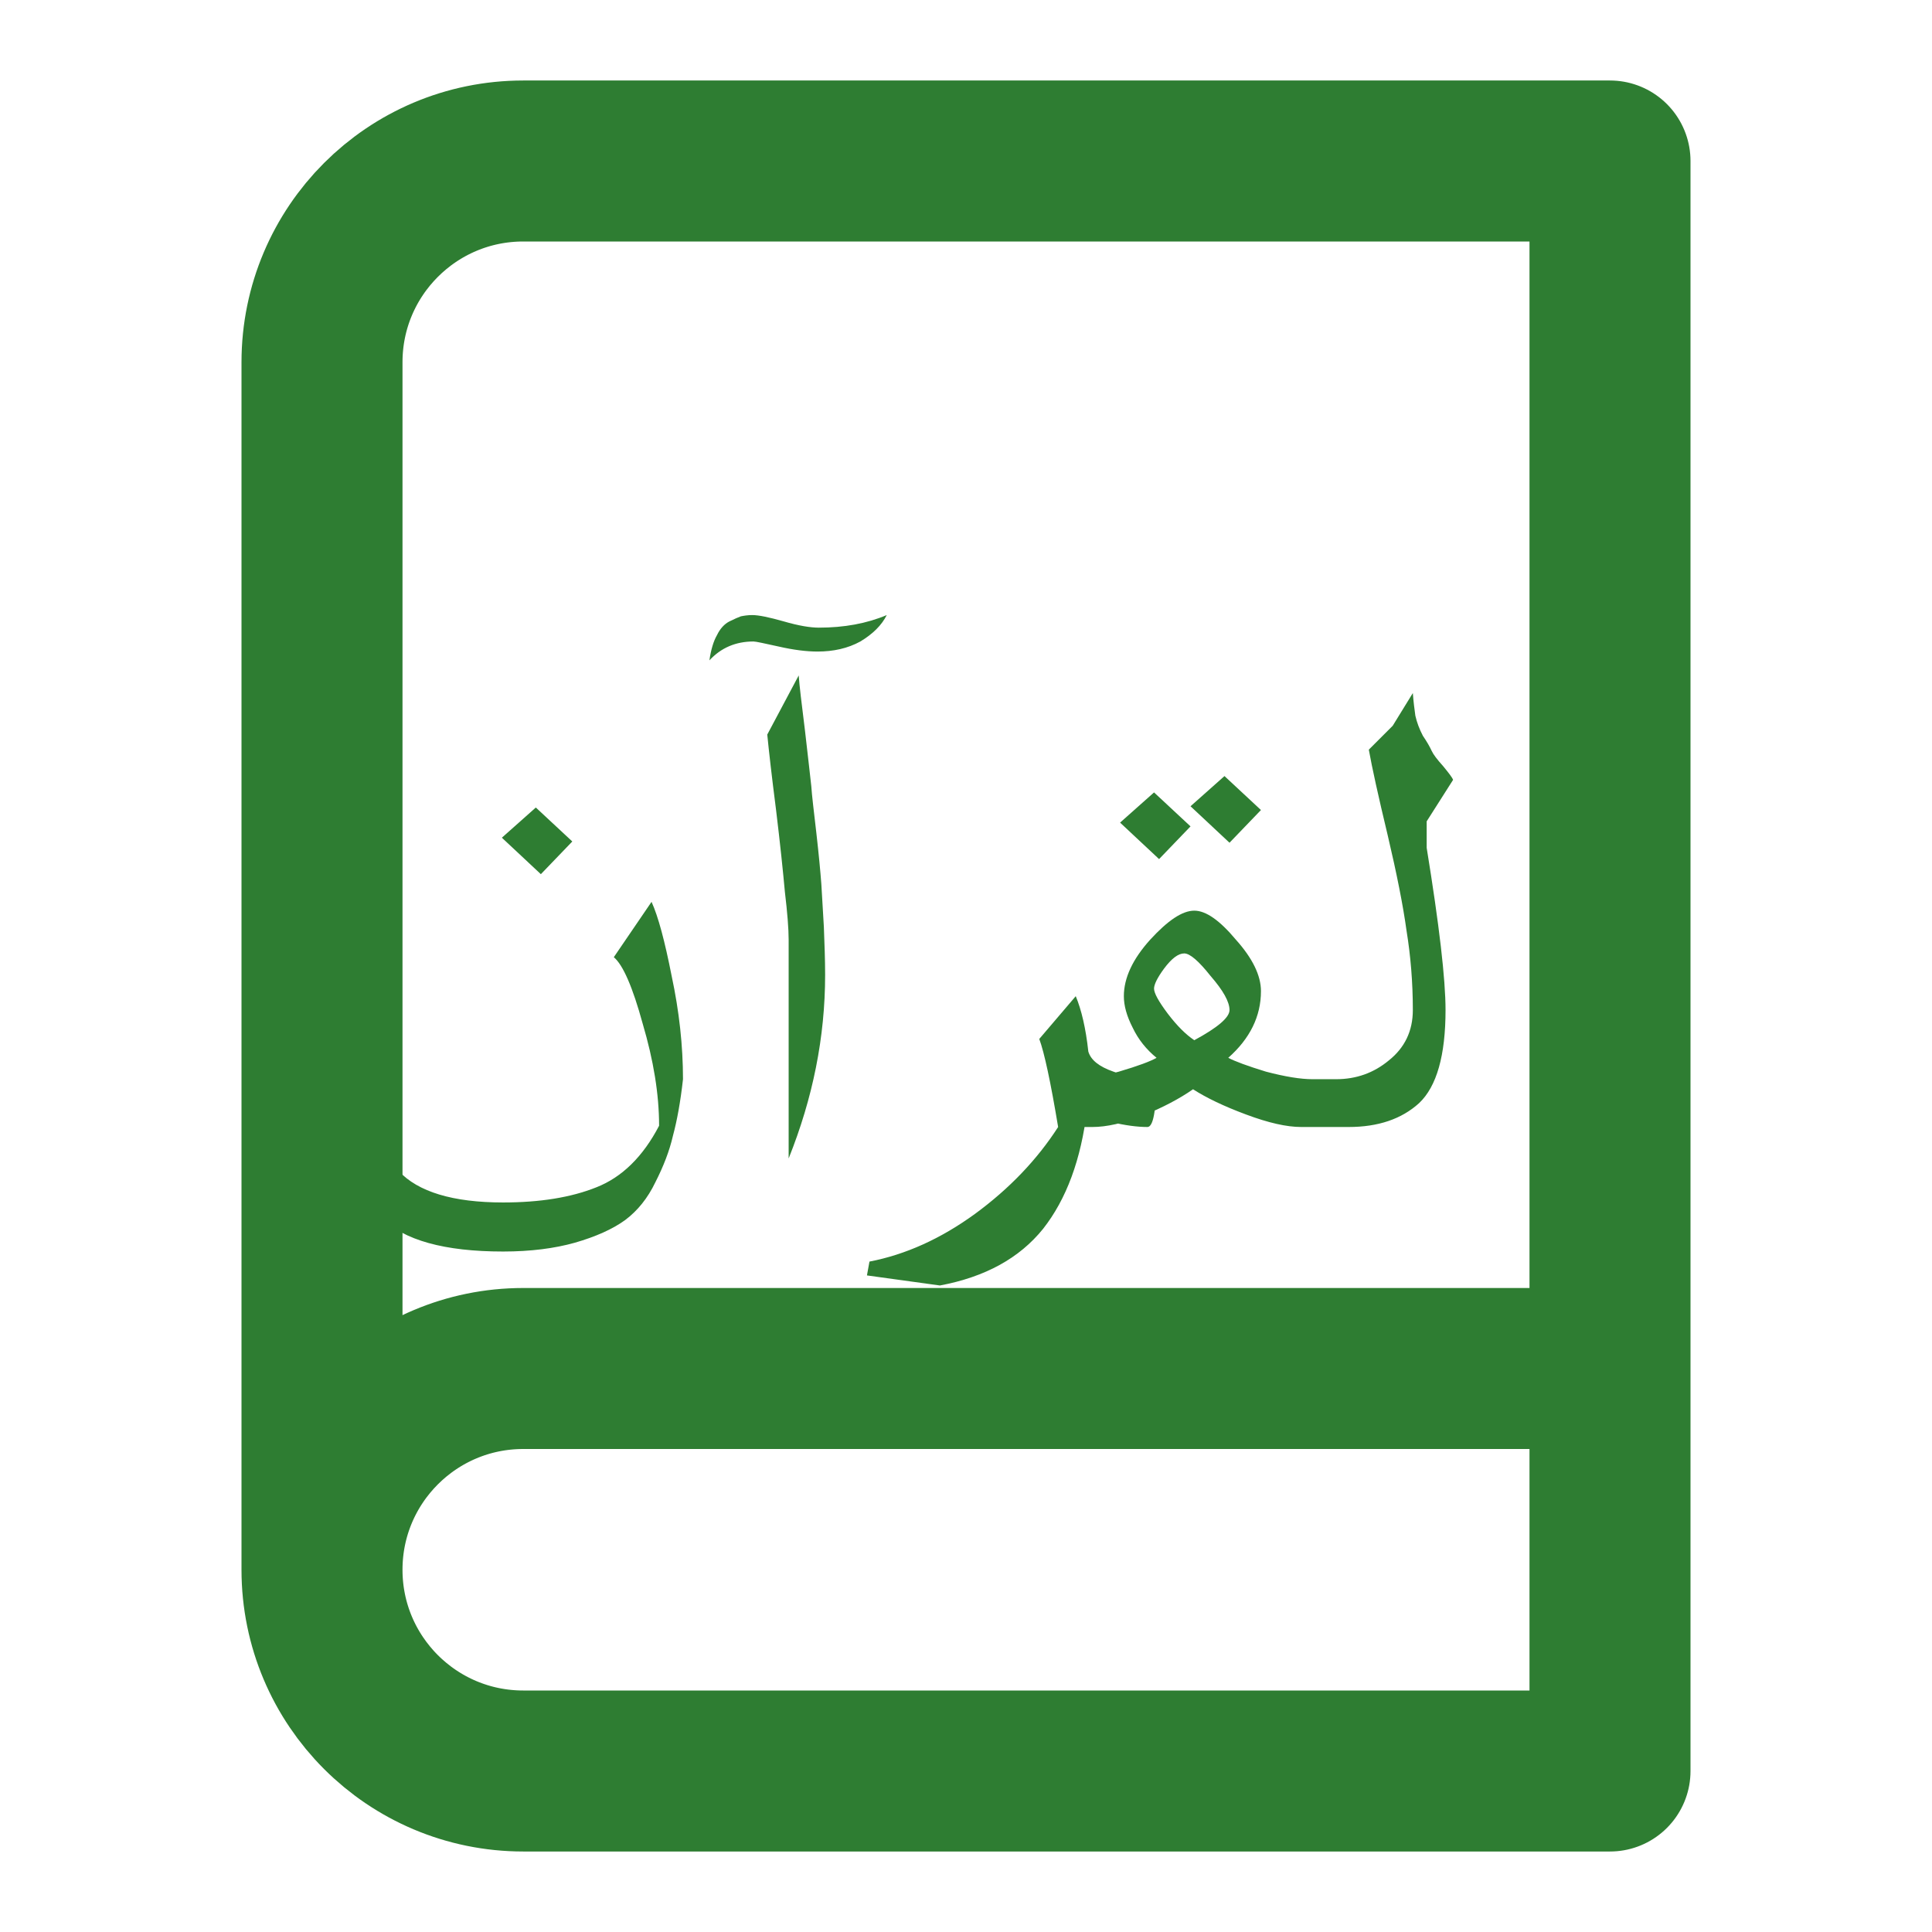
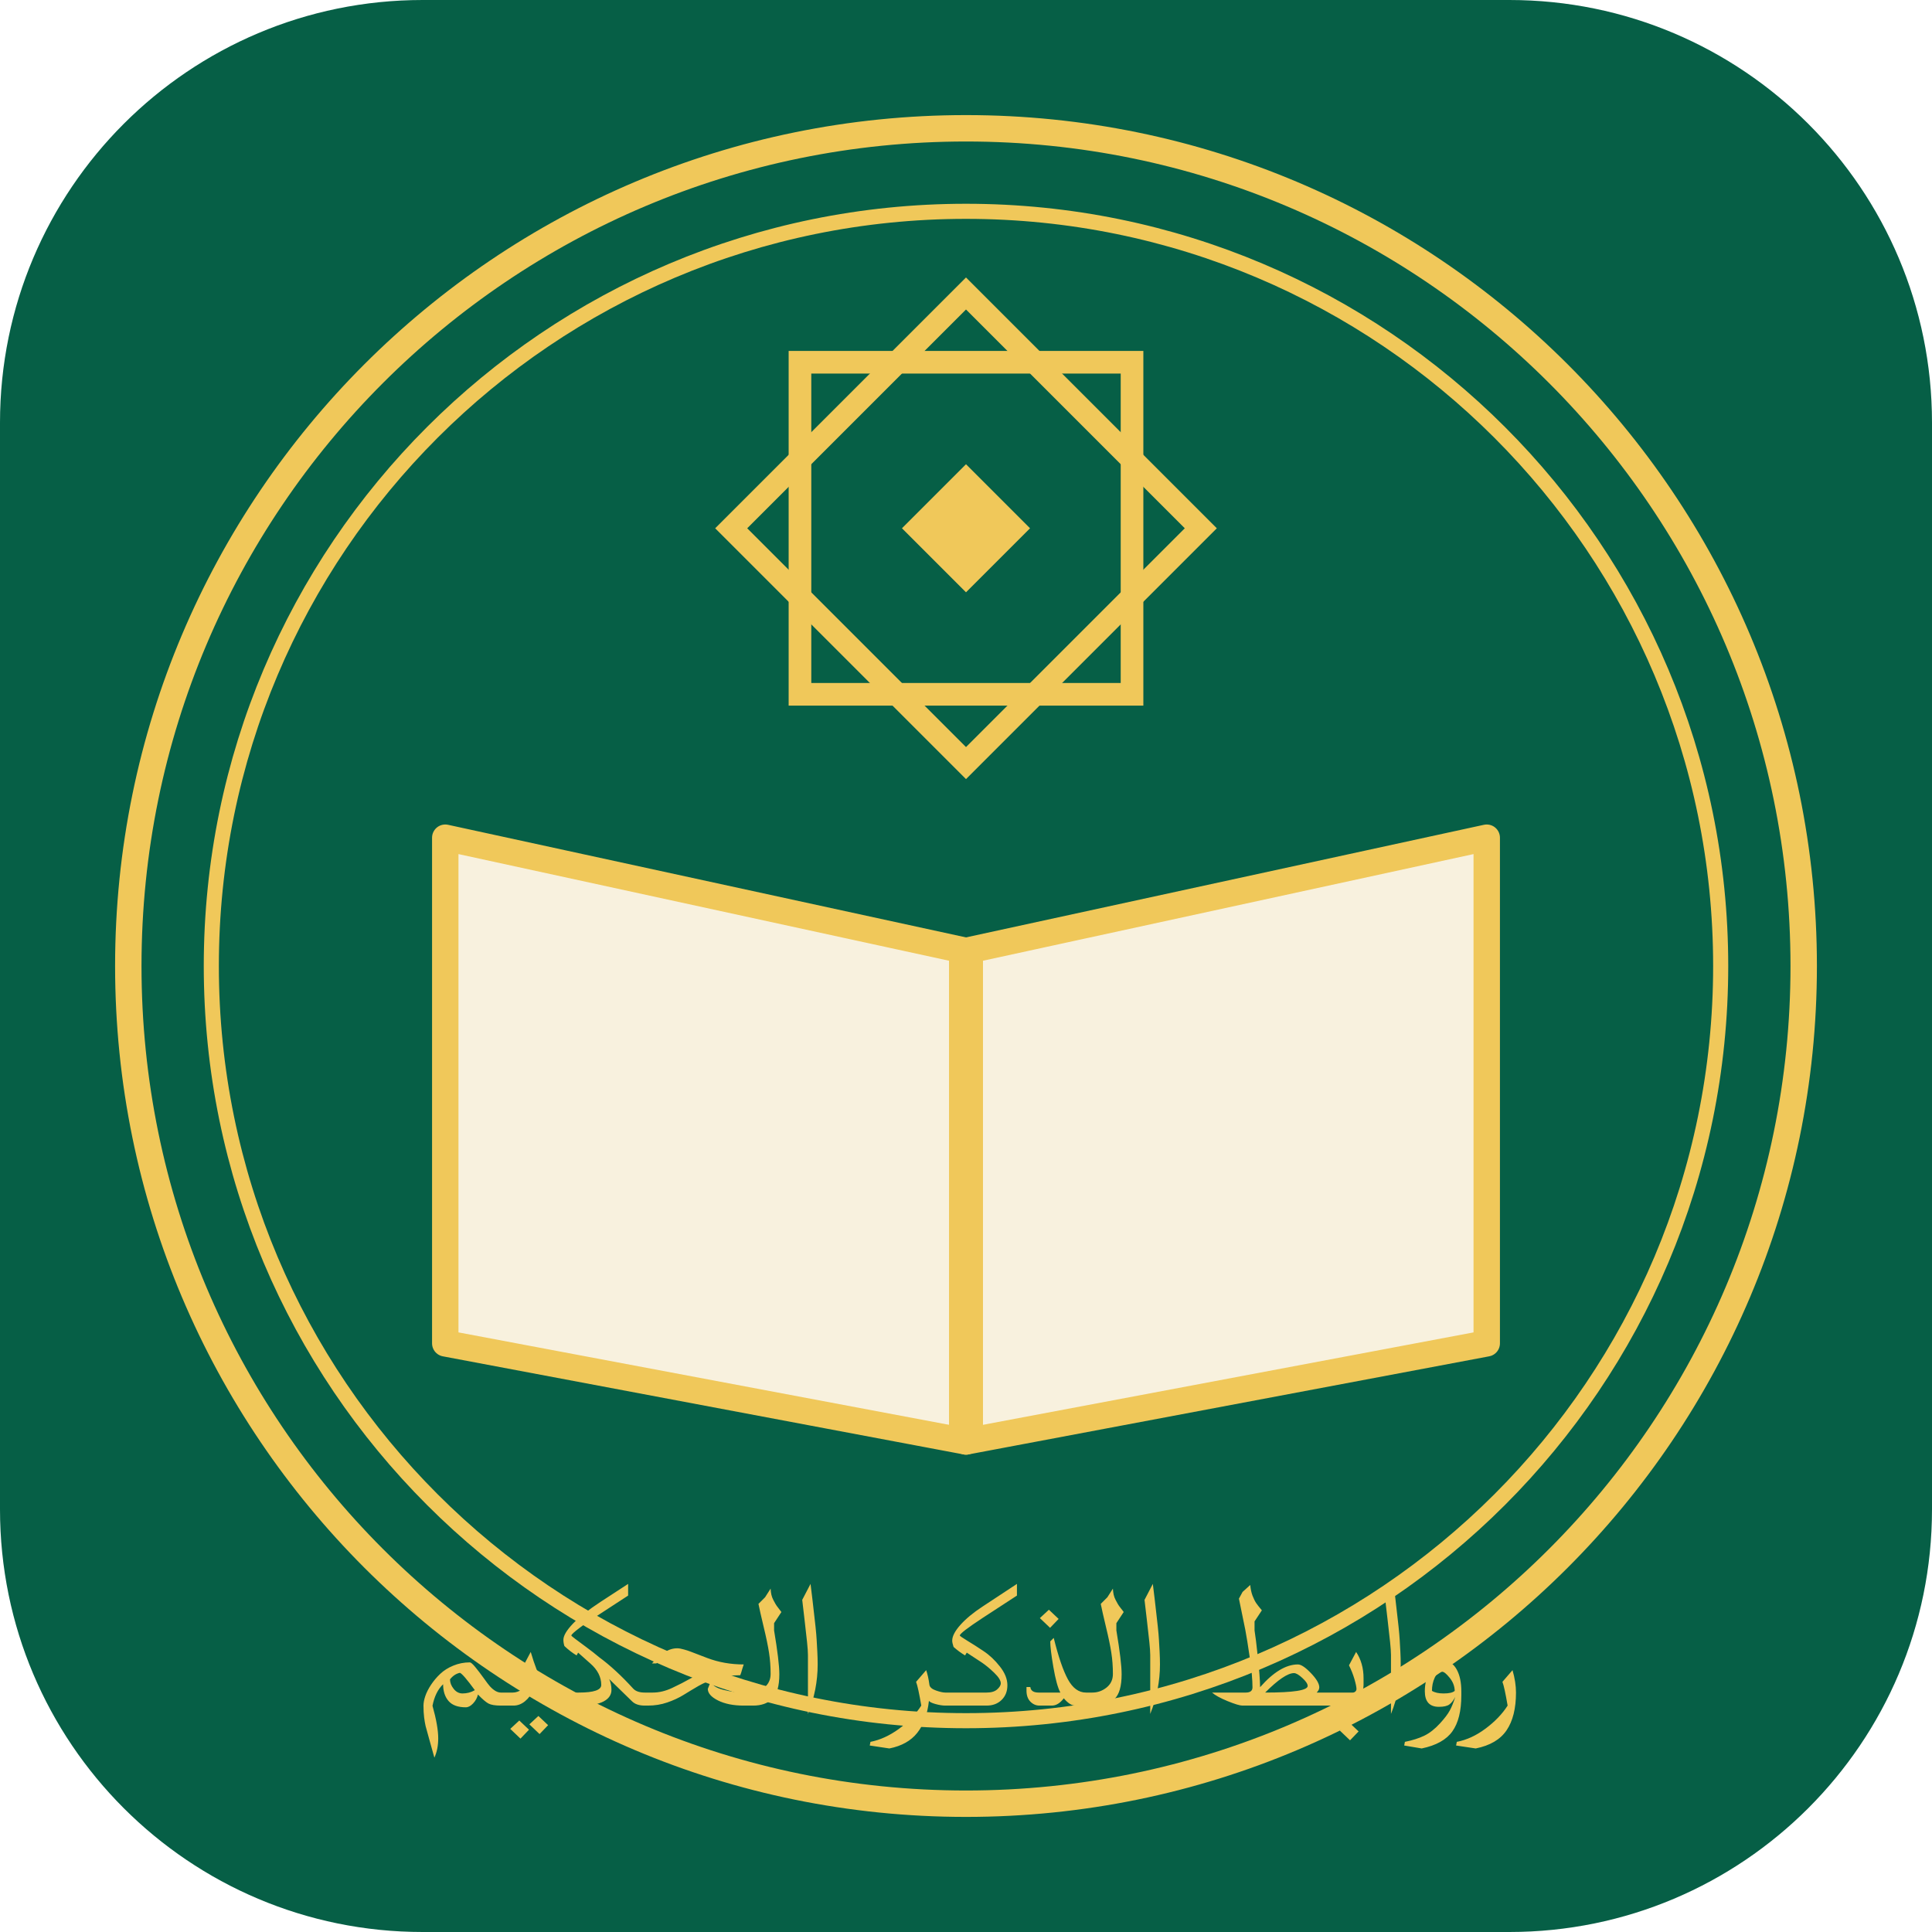
- <svg xmlns="http://www.w3.org/2000/svg" viewBox="0 0 24 24" fill="none" stroke="#2E7D32" stroke-width="2" stroke-linecap="round" stroke-linejoin="round">
-   <path d="M4 19.5v-15A2.5 2.5 0 0 1 6.5 2H20v20H6.5a2.5 2.5 0 0 1 0-5H20" />
-   <text x="12" y="14" text-anchor="middle" font-size="8" fill="#2E7D32" stroke="none" font-family="serif">القرآن</text>
+ <svg xmlns="http://www.w3.org/2000/svg" viewBox="0 0 512 512">
+   <rect x="0" y="0" width="512" height="512" rx="112" fill="#065f46" />
+   <circle cx="256" cy="256" r="222" fill="none" stroke="#f0c85a" stroke-width="7" />
+   <circle cx="256" cy="256" r="200" fill="none" stroke="#f0c85a" stroke-width="4" />
+   <g fill="none" stroke="#f0c85a" stroke-width="6">
+     <rect x="212" y="96" width="88" height="88" />
+     <rect x="212" y="96" width="88" height="88" transform="rotate(45 256 140)" />
+   </g>
+   <rect x="244" y="128" width="24" height="24" fill="#f0c85a" transform="rotate(45 256 140)" />
+   <path d="M256 252 L118 222 L118 356 L256 382 Z" fill="#f8f1de" stroke="#f0c85a" stroke-width="7" stroke-linejoin="round" />
+   <path d="M256 252 L394 222 L394 356 L256 382 Z" fill="#f8f1de" stroke="#f0c85a" stroke-width="7" stroke-linejoin="round" />
+   <line x1="256" y1="252" x2="256" y2="382" stroke="#f0c85a" stroke-width="9" />
+   <text x="256" y="452" text-anchor="middle" font-size="46" fill="#f0c85a" font-family="serif">روابط الذكر الحكيم</text>
</svg>
